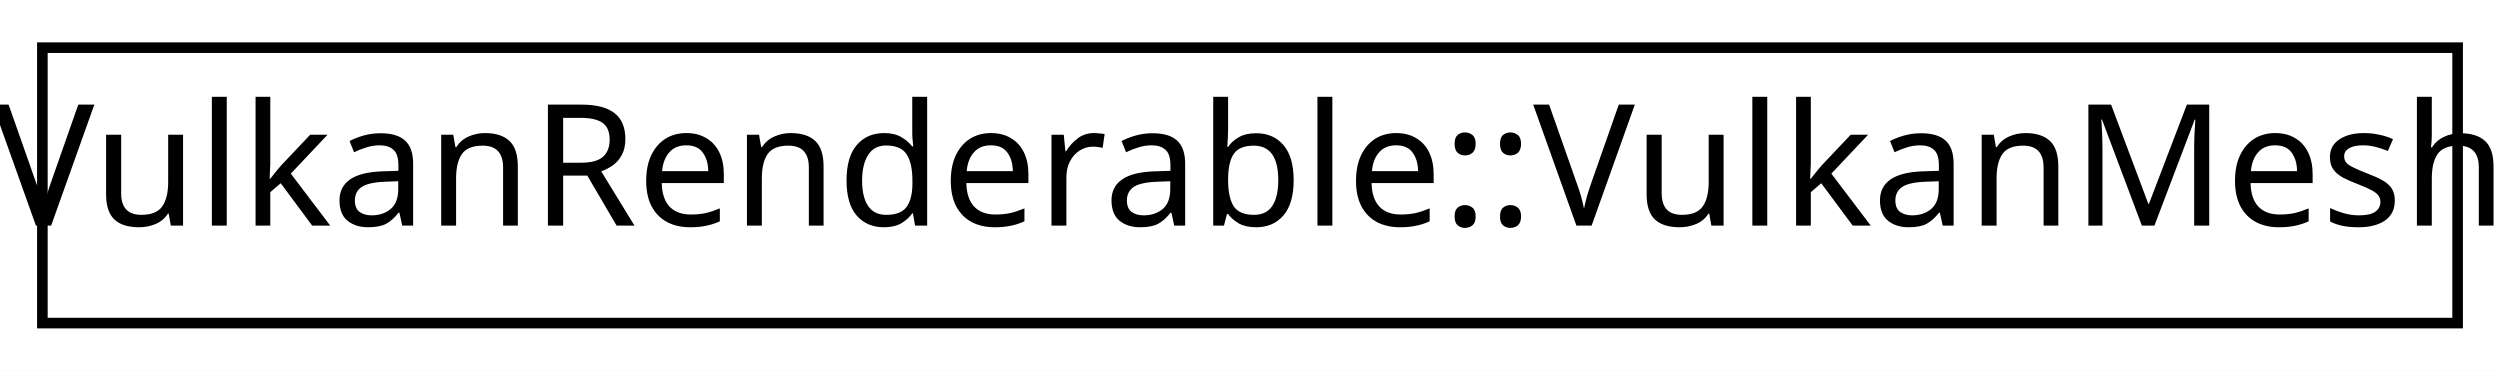
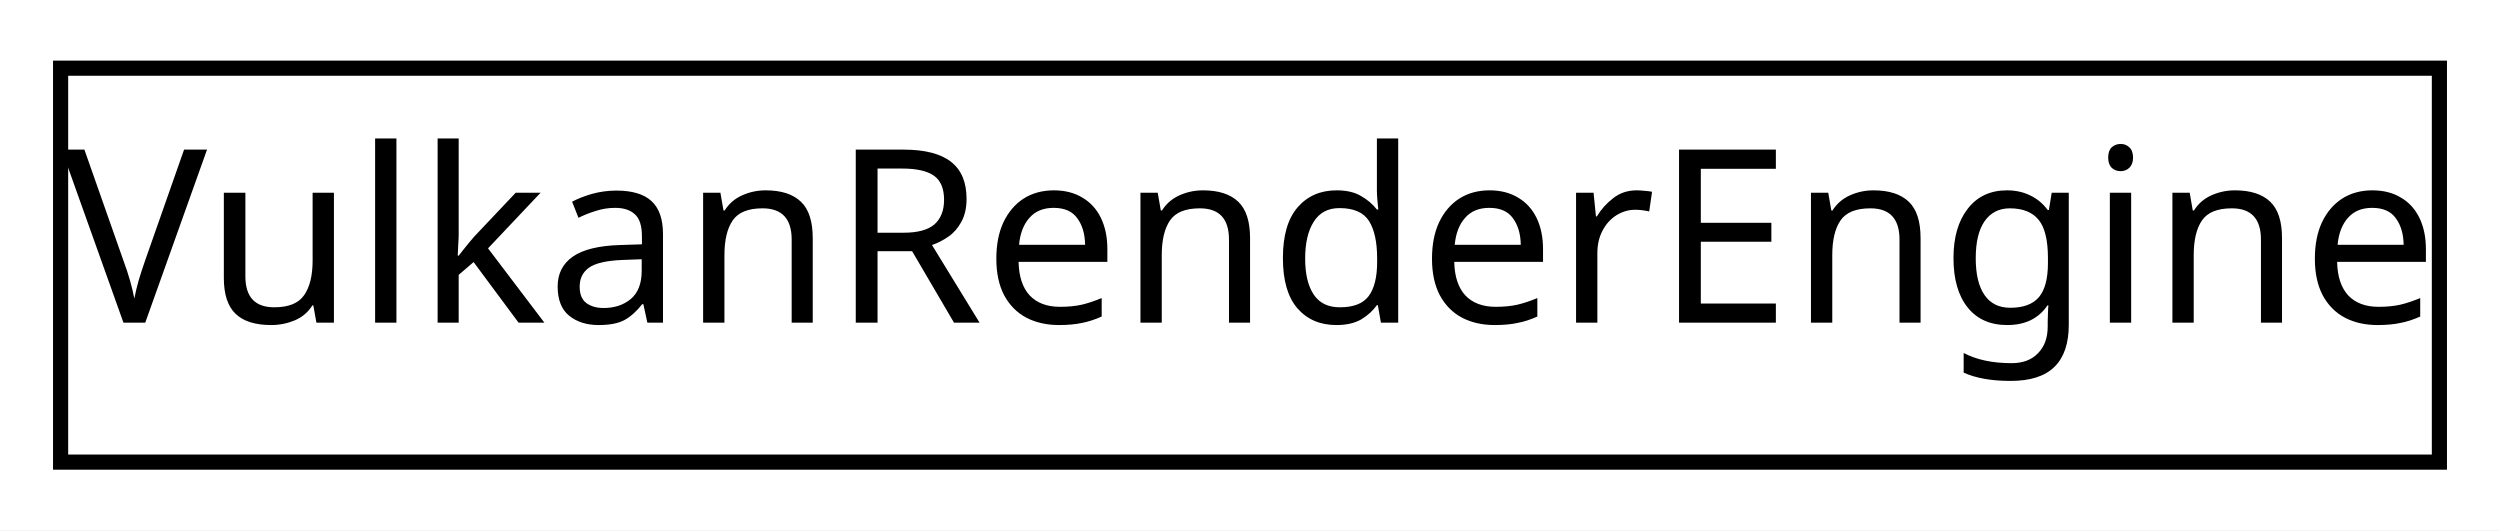
- <svg xmlns="http://www.w3.org/2000/svg" xmlns:xlink="http://www.w3.org/1999/xlink" width="236pt" height="35pt" viewBox="0.00 0.00 236.00 35.00">
+ <svg xmlns="http://www.w3.org/2000/svg" xmlns:xlink="http://www.w3.org/1999/xlink" width="165pt" height="35pt" viewBox="0.00 0.00 165.00 35.00">
  <g id="graph0" class="graph" transform="scale(1 1) rotate(0) translate(4 31)">
-     <polygon fill="white" stroke="transparent" points="-4,4 -4,-31 232,-31 232,4 -4,4" />
+     <polygon fill="white" stroke="transparent" points="-4,4 -4,-31 161,-31 161,4 -4,4" />
    <g id="node1" class="node">
      <g id="a_node1">
-         <a xlink:href="struct_vulkan_renderable_1_1_vulkan_mesh.html" target="_top" xlink:title=" ">
-           <polygon fill="white" stroke="black" points="0,-0.5 0,-26.5 228,-26.5 228,-0.5 0,-0.5" />
-           <text text-anchor="middle" x="114" y="-9.7" font-family="Source Sans Pro" font-size="16.00">VulkanRenderable::VulkanMesh</text>
+         <a xlink:href="class_vulkan_render_engine.html" target="_top" xlink:title=" ">
+           <polygon fill="white" stroke="black" points="0,-0.5 0,-26.5 157,-26.5 157,-0.5 0,-0.5" />
+           <text text-anchor="middle" x="78.5" y="-9.7" font-family="Source Sans Pro" font-size="16.00">VulkanRenderEngine</text>
        </a>
      </g>
    </g>
  </g>
</svg>
